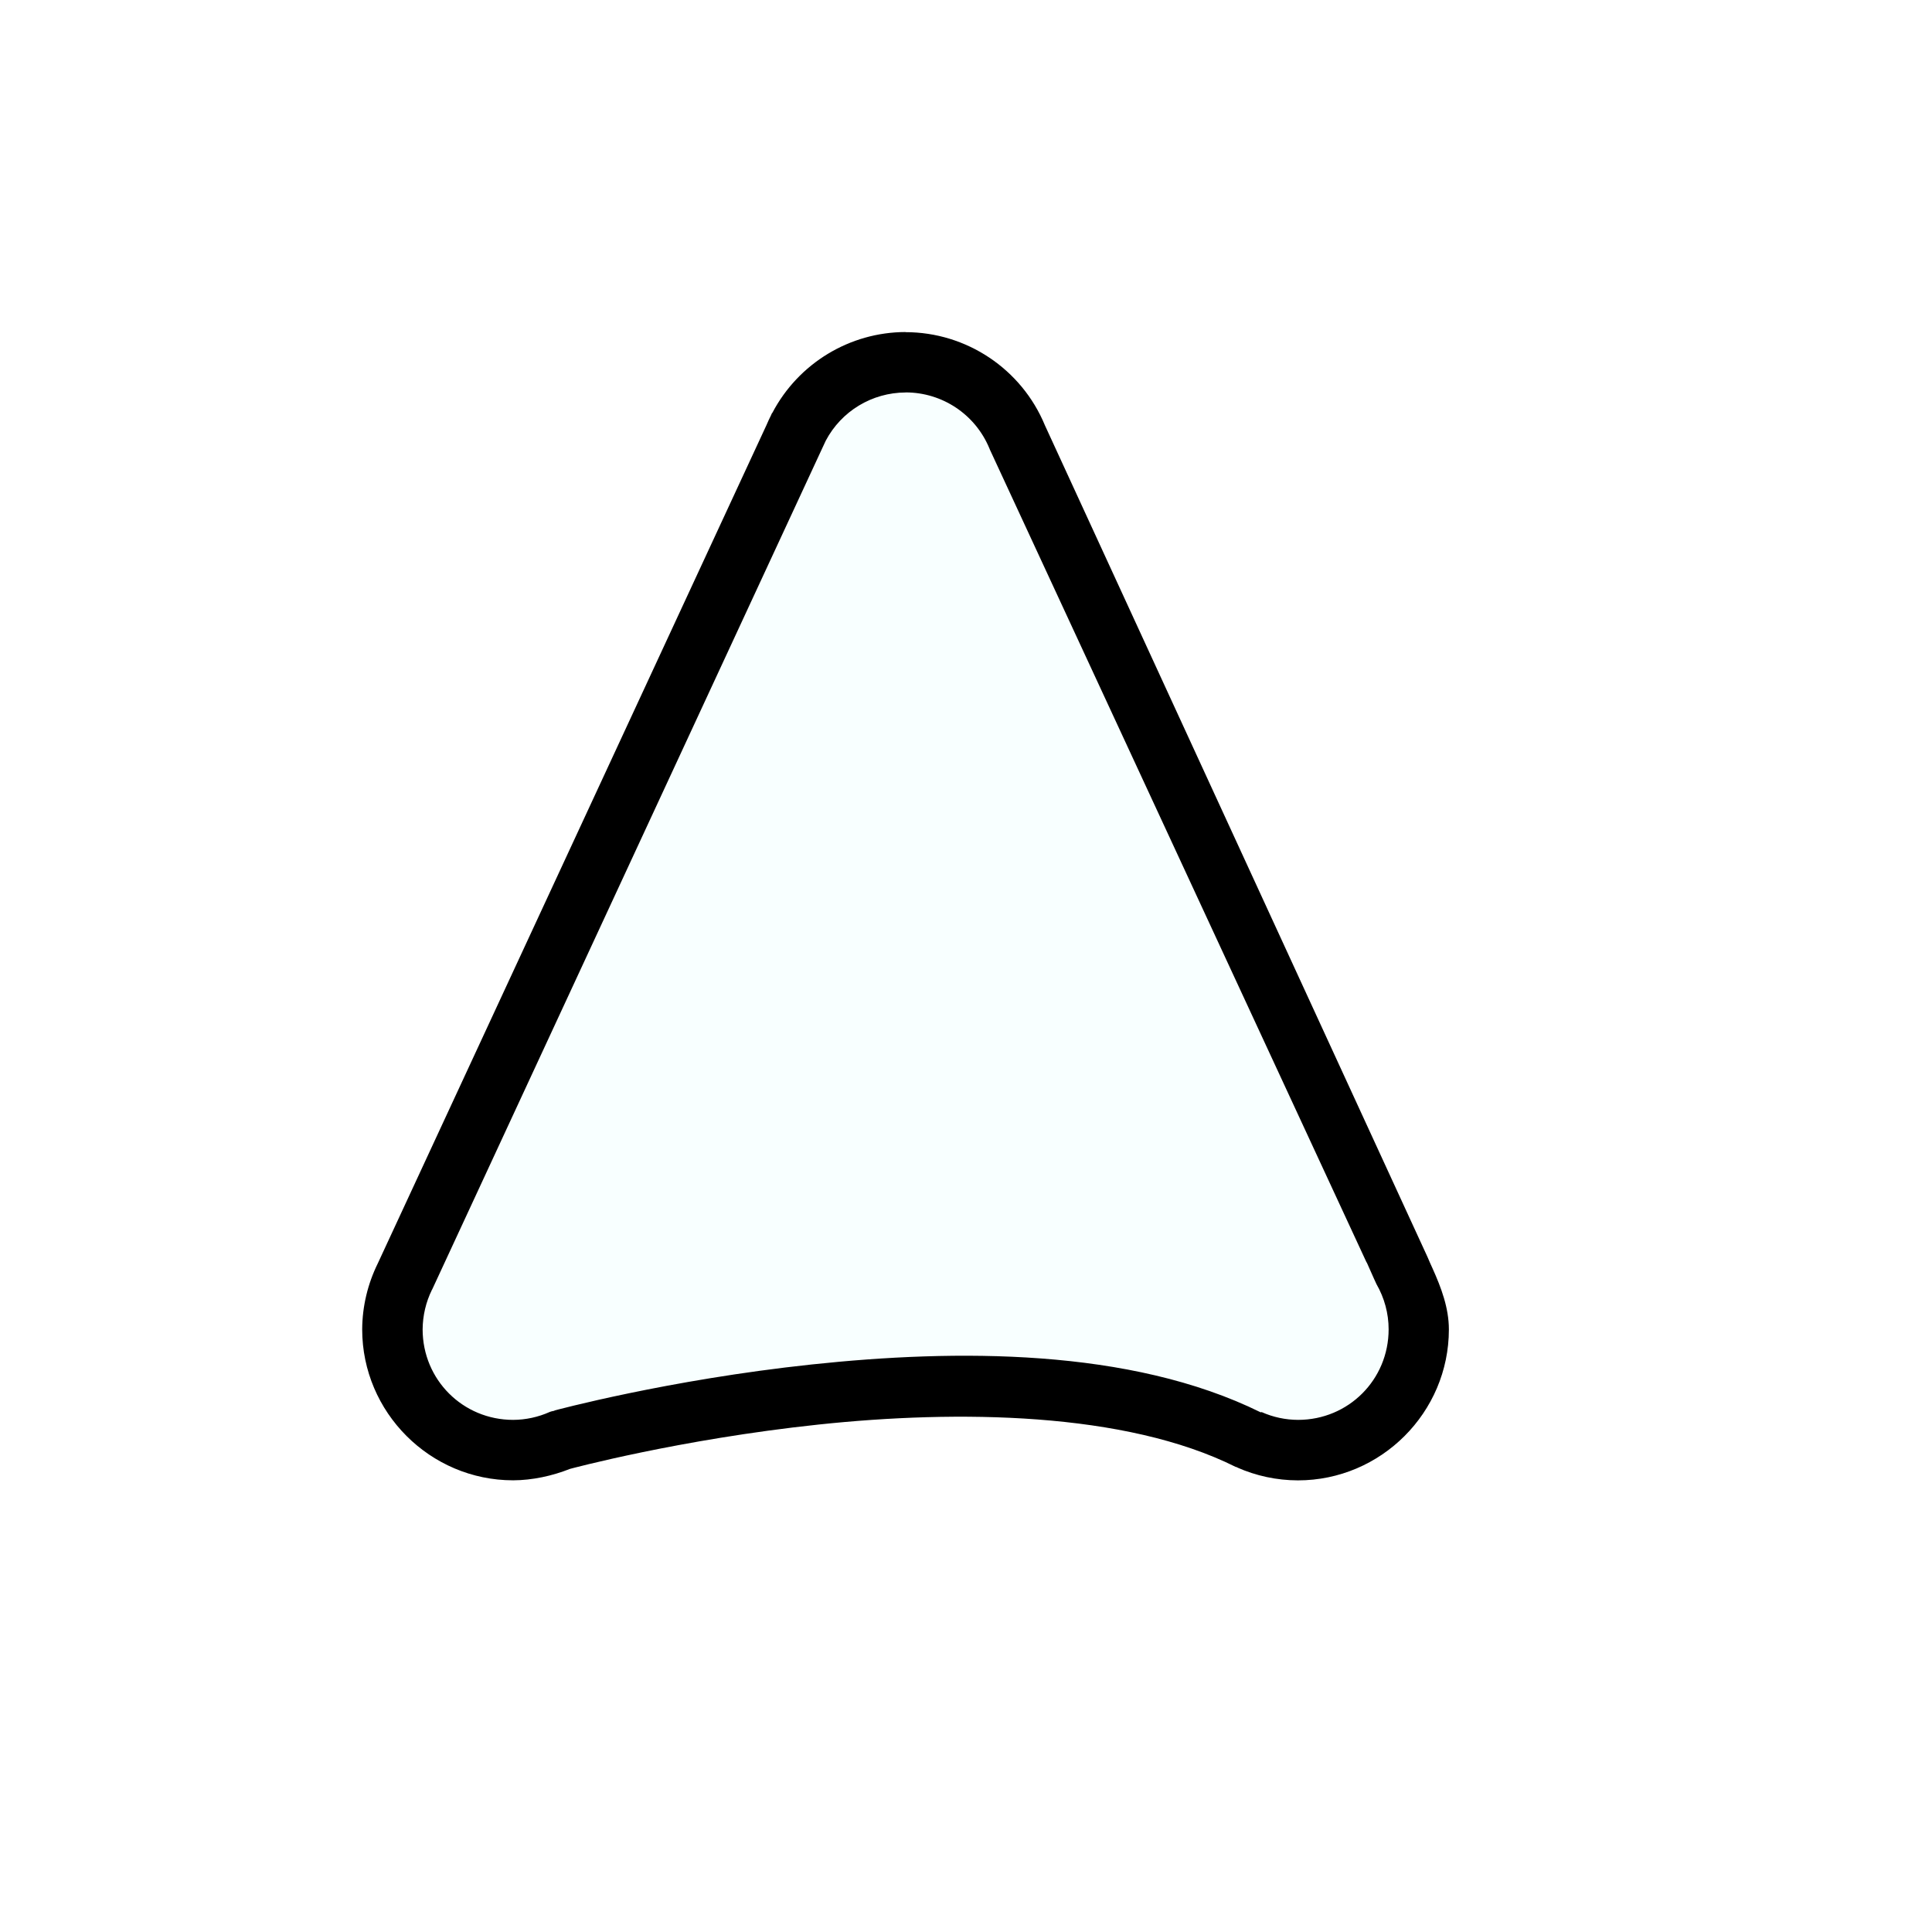
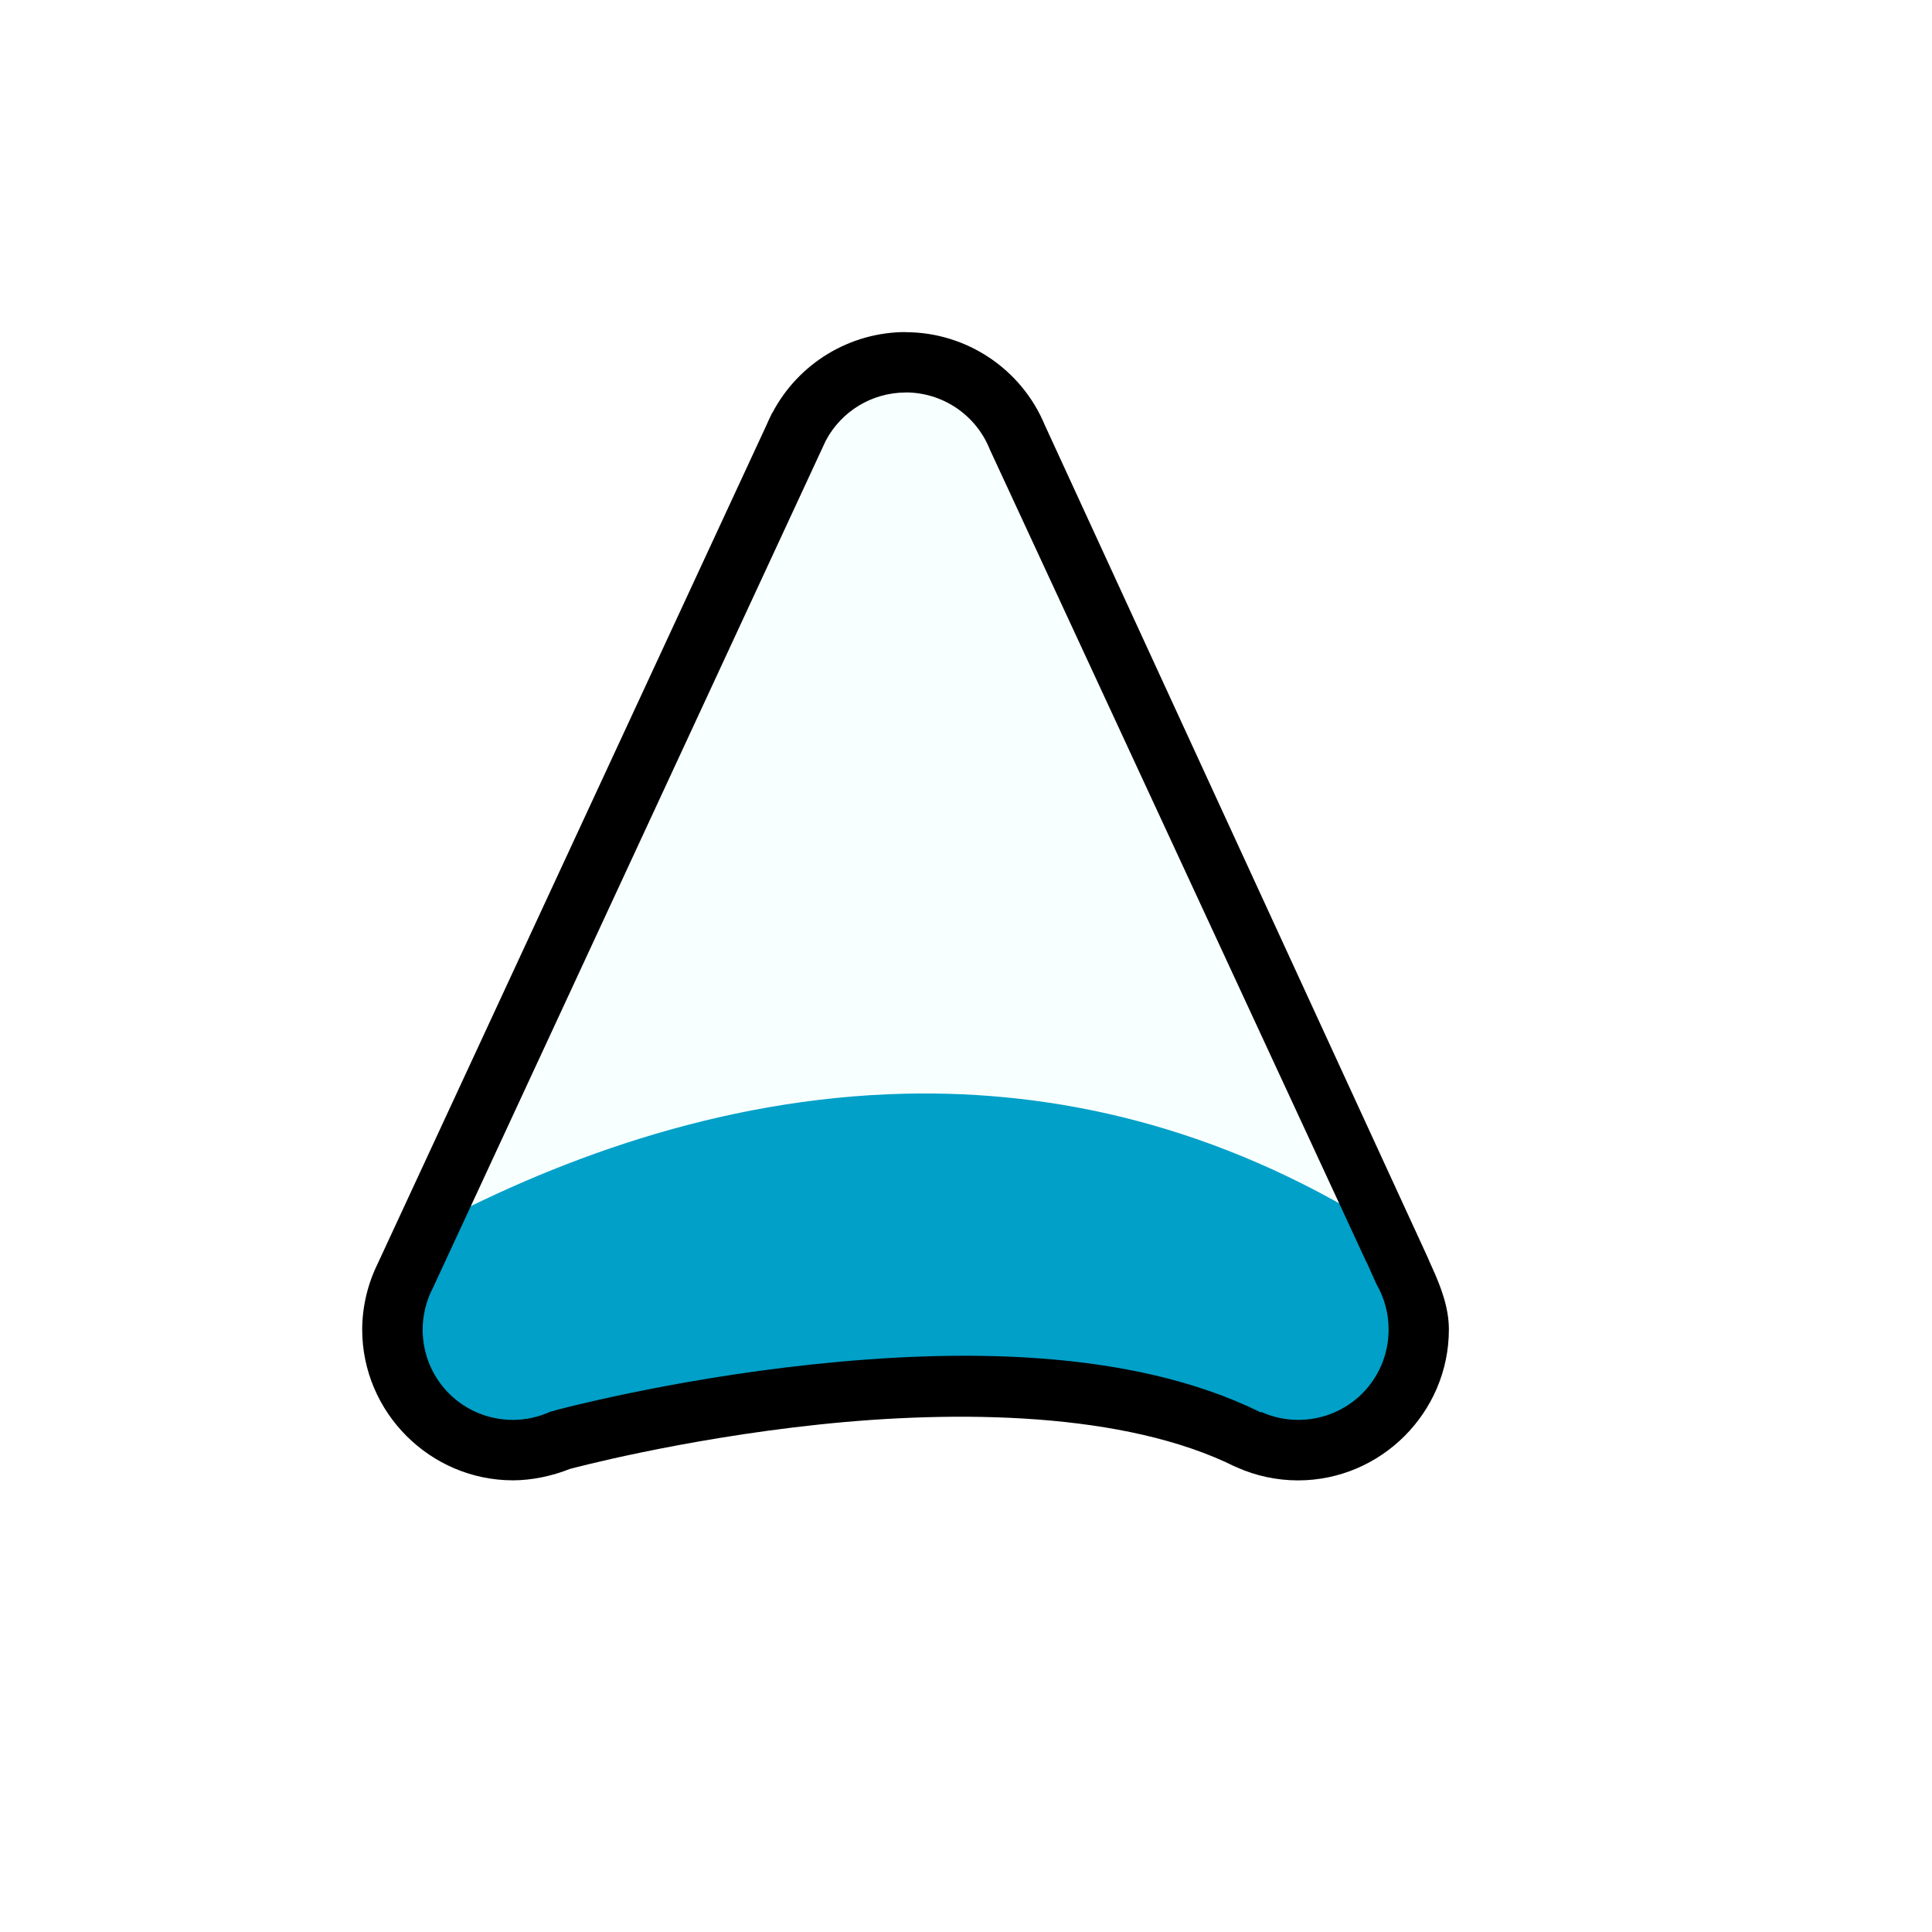
- <svg xmlns="http://www.w3.org/2000/svg" width="32" height="32" version="1.1" viewBox="0 0 32 32">
-   <g transform="translate(-28.5 3.0176)" fill-rule="evenodd" stroke-linecap="round" stroke-linejoin="round">
-     <path d="m43.5 2.982a2 2 0 0 0-1.764 1.066h-2e-3l-0.016 0.033a2 2 0 0 0-0.062 0.135l-6.449 13.908a2 2 0 0 0-0.207 0.875 2 2 0 0 0 2 2 2 2 0 0 0 0.809-0.174l2e-3 2e-3s7.381-1.998 11.381 2e-3l2e-3 -2e-3a2 2 0 0 0 0.807 0.172 2 2 0 0 0 2-2 2 2 0 0 0-0.268-0.998l0.002-0.002-6.387-13.783a2 2 0 0 0-1.848-1.234z" color="#000000" fill="#f8ffff" style="-inkscape-stroke:none;paint-order:stroke markers fill" />
-     <path d="m43.498 2.482c-0.924 0.002-1.772 0.517-2.203 1.334-0.004 0.007-0.01 0.012-0.014 0.02l-0.008 0.02c-0.028 0.055-0.054 0.111-0.078 0.168l-6.436 13.881c-0.168 0.34-0.258 0.714-0.26 1.094v0.002c0 1.375 1.125 2.5 2.5 2.5h2e-3c0.315-0.001 0.647-0.073 0.939-0.189 0 0 1.81-0.489 4.113-0.734 2.303-0.245 5.084-0.214 6.914 0.701 0.009 0.004 0.018 0.003 0.027 0.006l-0.006 2e-3c0.317 0.141 0.66 0.214 1.008 0.215h0.002c1.375 0 2.5-1.125 2.5-2.5-2.33e-4 -0.355-0.126-0.69-0.271-1.012-0.031-0.065-0.055-0.123-0.082-0.186l-6.338-13.777c-0.386-0.933-1.299-1.543-2.309-1.543zm2e-3 1h2e-3c0.607 7.79e-4 1.152 0.365 1.385 0.926 0.003 0.007 0.005 0.013 0.008 0.02l6.24 13.465 2e-3 -2e-3 0.125 0.281c4.95e-4 0.001 0.001 0.003 2e-3 0.004l0.035 0.076c0.131 0.228 0.201 0.485 0.201 0.748 0 0.834-0.665 1.499-1.498 1.5-0.208-4.69e-4 -0.415-0.044-0.605-0.129-0.005 0.001-0.01 0.003-0.016 0.004-2.166-1.069-5.057-1.046-7.434-0.793-2.388 0.254-4.268 0.764-4.268 0.764l0.008 2e-3c-0.028 0.006-0.055 0.01-0.082 0.021-0.19 0.085-0.397 0.13-0.605 0.131-0.834 0-1.499-0.665-1.5-1.498v-0.002c0.002-0.227 0.054-0.451 0.154-0.654 2e-3 -0.003 4e-3 -0.006 0.006-0.01l6.449-13.908 0.068-0.146c0.259-0.491 0.767-0.797 1.322-0.799z" color="#000000" style="-inkscape-stroke:none;paint-order:stroke markers fill" />
+ <svg xmlns="http://www.w3.org/2000/svg" width="32" height="32" version="1.1" viewBox="0 0 32 32" id="svg20">
+   <defs id="defs24" />
+   <g id="g5368">
+     <path d="m 15,6 a 2,2 0 0 0 -1.764,1.066 h -0.002 l -0.016,0.033 a 2,2 0 0 0 -0.062,0.135 l -6.449,13.908 a 2,2 0 0 0 -0.207,0.875 2,2 0 0 0 2,2 2,2 0 0 0 0.809,-0.174 l 0.002,0.002 c 0,0 7.381,-1.998 11.381,0.002 l 0.002,-0.002 a 2,2 0 0 0 0.807,0.172 2,2 0 0 0 2,-2 2,2 0 0 0 -0.268,-0.998 l 0.002,-0.002 -6.387,-13.783 a 2,2 0 0 0 -1.848,-1.234 z" color="#000000" fill="#f8ffff" style="fill-rule:evenodd;stroke-linecap:round;stroke-linejoin:round;-inkscape-stroke:none;paint-order:stroke markers fill" id="path4" />
+     <path id="path843" style="fill:#00a0c8;fill-opacity:1;fill-rule:evenodd;stroke-linecap:round;stroke-linejoin:round;-inkscape-stroke:none;paint-order:stroke markers fill" d="m 15,18.115 c -3.127,0.069 -5.921,1.15 -8.01,2.277 l -0.348,0.75 a 2,2 0 0 0 -0.207,0.875 2,2 0 0 0 2,2 2,2 0 0 0 0.809,-0.174 l 0.002,0.002 c 0,0 7.381,-1.998 11.381,0.002 l 0.002,-0.002 a 2,2 0 0 0 0.807,0.172 2,2 0 0 0 2,-2 2,2 0 0 0 -0.268,-0.998 l 0.002,-0.002 -0.318,-0.689 c -2.698,-1.688 -5.378,-2.268 -7.852,-2.213 z" />
+     <path d="m 14.998,5.5 c -0.924,0.002 -1.772,0.517 -2.203,1.334 -0.004,0.007 -0.01,0.012 -0.014,0.02 l -0.008,0.02 c -0.028,0.055 -0.054,0.111 -0.078,0.168 l -6.436,13.881 c -0.168,0.34 -0.258,0.714 -0.26,1.094 v 0.002 c 0,1.375 1.125,2.5 2.5,2.5 h 0.002 c 0.315,-0.001 0.647,-0.073 0.939,-0.189 0,0 1.81,-0.489 4.113,-0.734 2.303,-0.245 5.084,-0.214 6.914,0.701 0.009,0.004 0.018,0.003 0.027,0.006 l -0.006,0.002 c 0.317,0.141 0.66,0.214 1.008,0.215 h 0.002 c 1.375,0 2.5,-1.125 2.5,-2.5 -2.33e-4,-0.355 -0.126,-0.69 -0.271,-1.012 -0.031,-0.065 -0.055,-0.123 -0.082,-0.186 l -6.338,-13.777 c -0.386,-0.933 -1.299,-1.543 -2.309,-1.543 z M 15,6.5 h 0.002 c 0.607,7.79e-4 1.152,0.365 1.385,0.926 0.003,0.007 0.005,0.013 0.008,0.02 l 6.24,13.465 0.002,-0.002 0.125,0.281 c 4.95e-4,0.001 0.001,0.003 0.002,0.004 l 0.035,0.076 c 0.131,0.228 0.201,0.485 0.201,0.748 0,0.834 -0.665,1.499 -1.498,1.5 -0.208,-4.69e-4 -0.415,-0.044 -0.605,-0.129 -0.005,0.001 -0.01,0.003 -0.016,0.004 -2.166,-1.069 -5.057,-1.046 -7.434,-0.793 -2.388,0.254 -4.268,0.764 -4.268,0.764 l 0.008,0.002 c -0.028,0.006 -0.055,0.01 -0.082,0.021 -0.19,0.085 -0.397,0.13 -0.605,0.131 -0.834,0 -1.499,-0.665 -1.5,-1.498 v -0.002 c 0.002,-0.227 0.054,-0.451 0.154,-0.654 0.002,-0.003 0.004,-0.006 0.006,-0.01 l 6.449,-13.908 0.068,-0.146 c 0.259,-0.491 0.767,-0.797 1.322,-0.799 z" color="#000000" style="fill-rule:evenodd;stroke-linecap:round;stroke-linejoin:round;-inkscape-stroke:none;paint-order:stroke markers fill" id="path6" />
  </g>
-   <g fill-rule="evenodd" stroke-linecap="round" stroke-linejoin="round" stroke-width=".5">
-     <circle cx="-23" cy="19" r="2" style="paint-order:stroke markers fill" />
-     <circle cx="-36" cy="19" r="2" style="paint-order:stroke markers fill" />
-     <circle cx="-29.5" cy="4.982" r="2" style="paint-order:stroke markers fill" />
-   </g>
-   <path d="m-31.266 4.049-6.528 14.076 2.605 2.704s7.38-1.998 11.38 0.002l2.543-2.83-6.465-13.95z" />
</svg>
